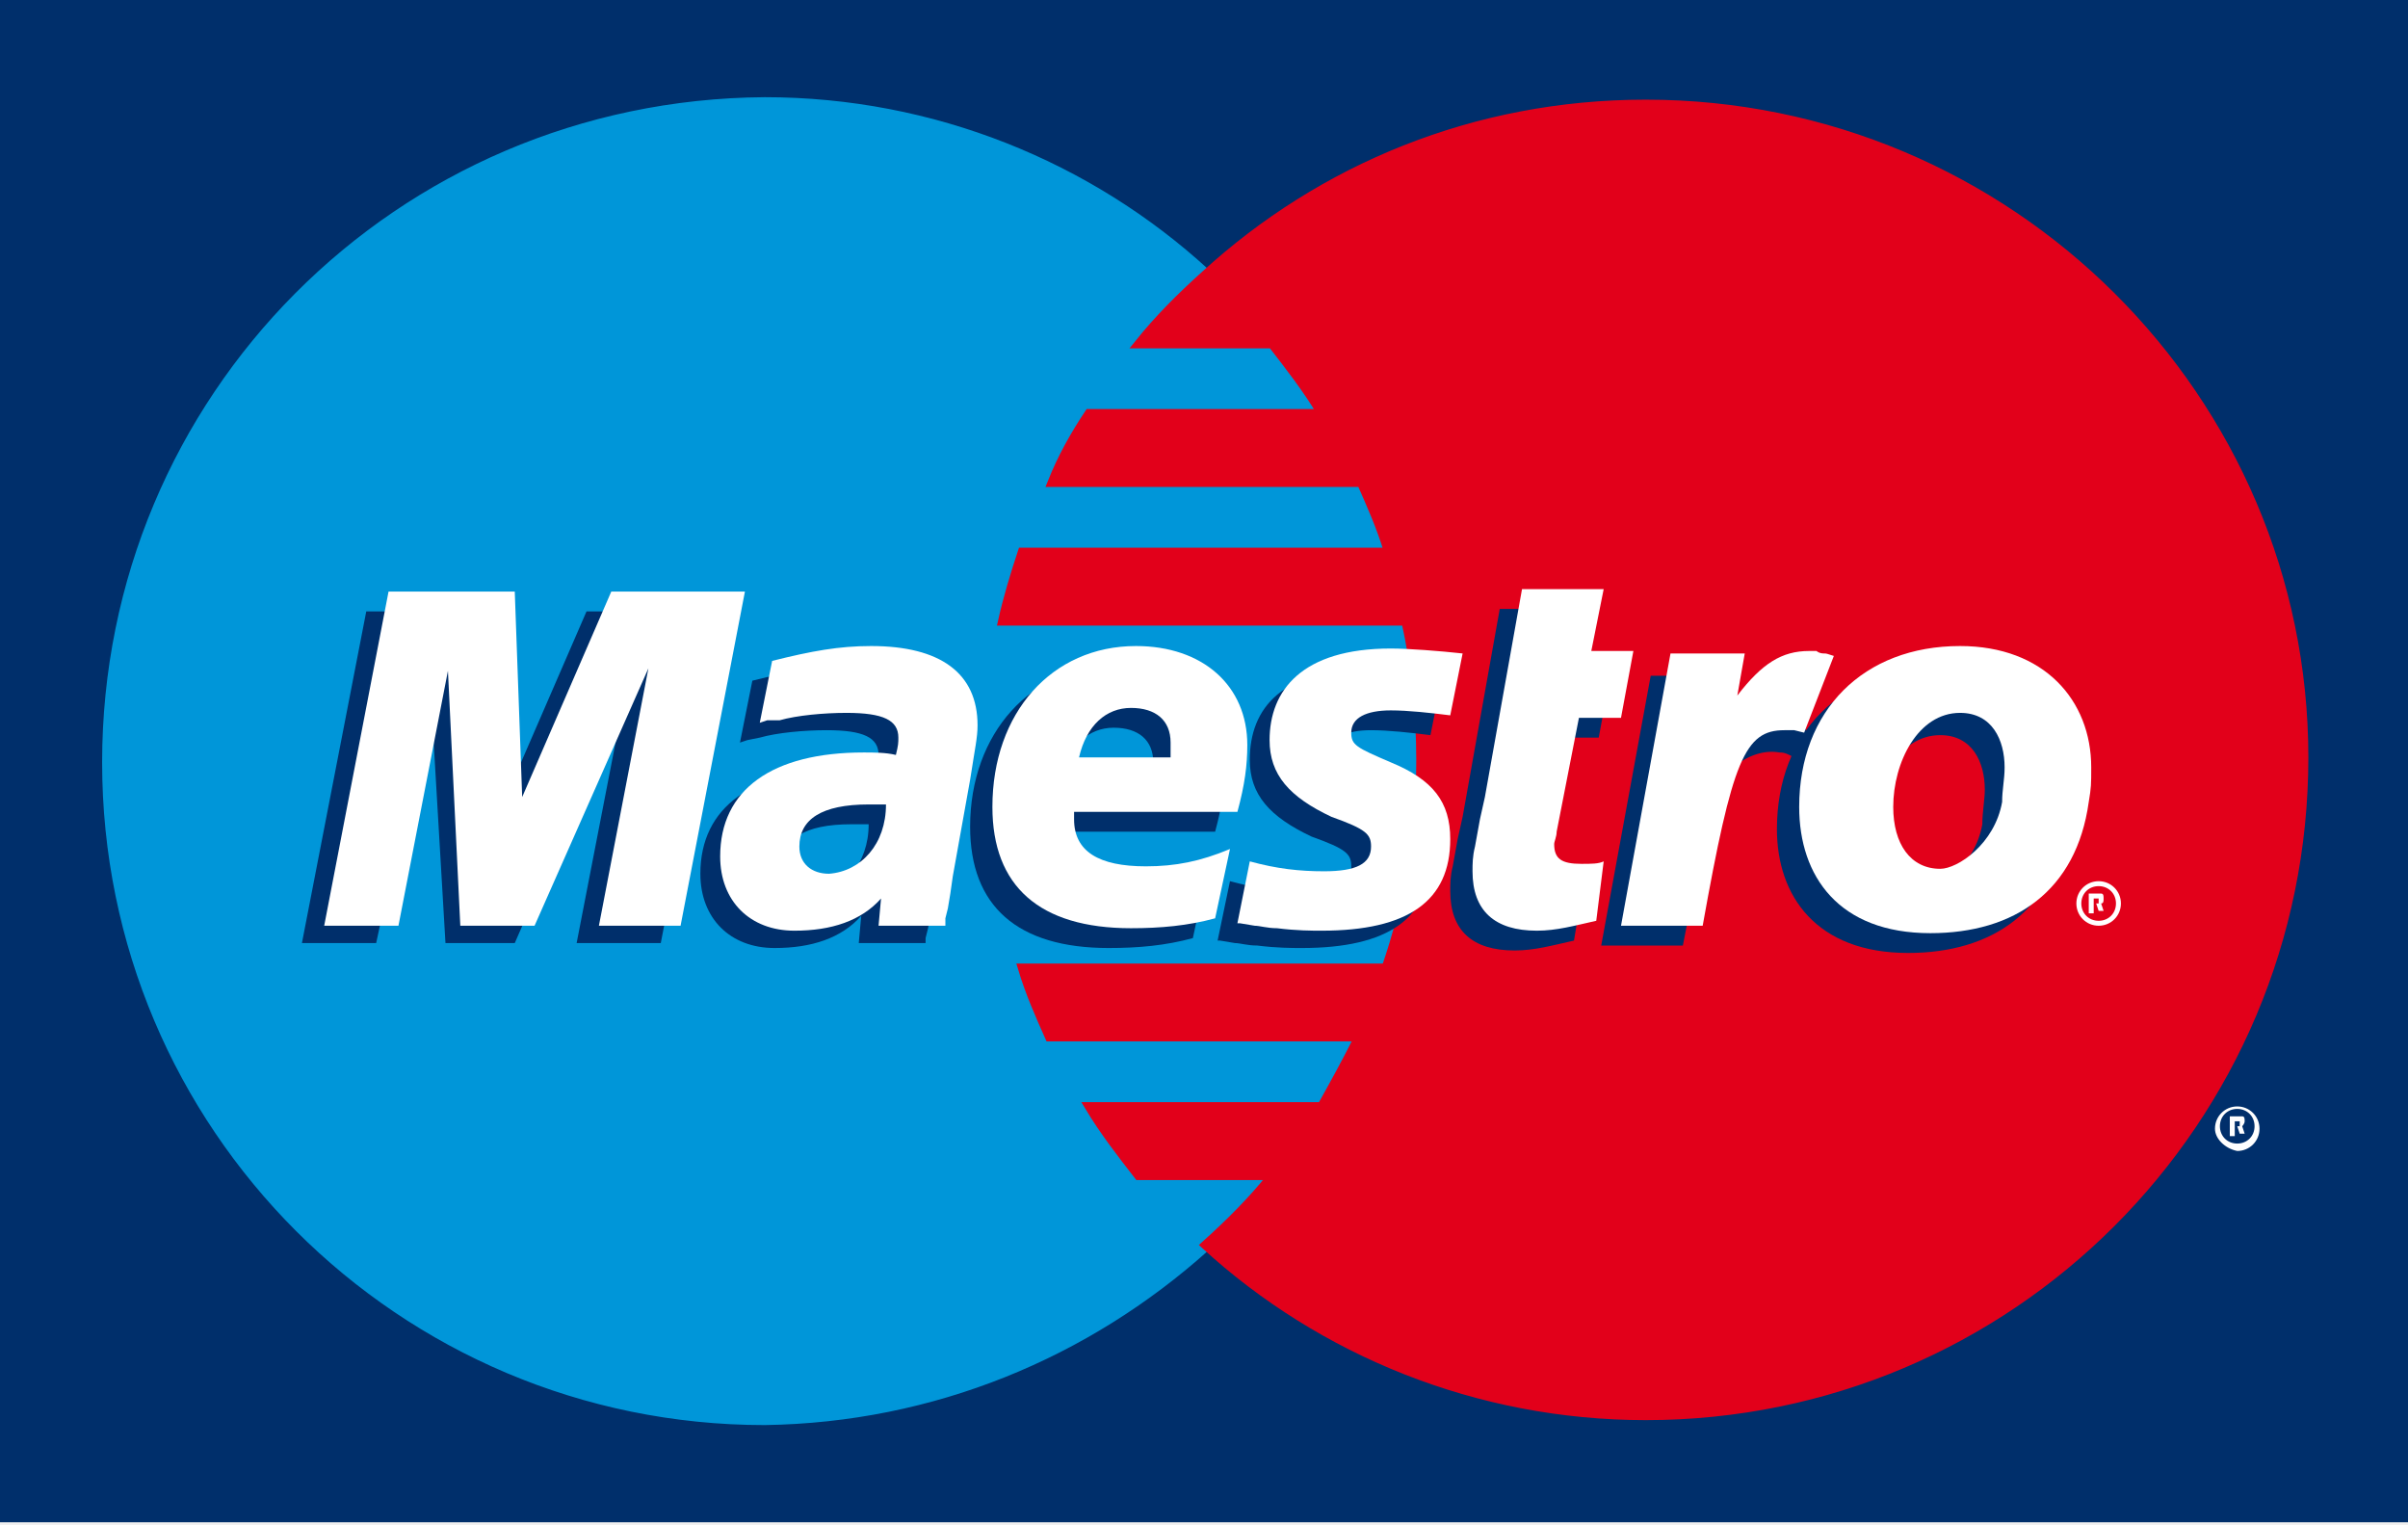
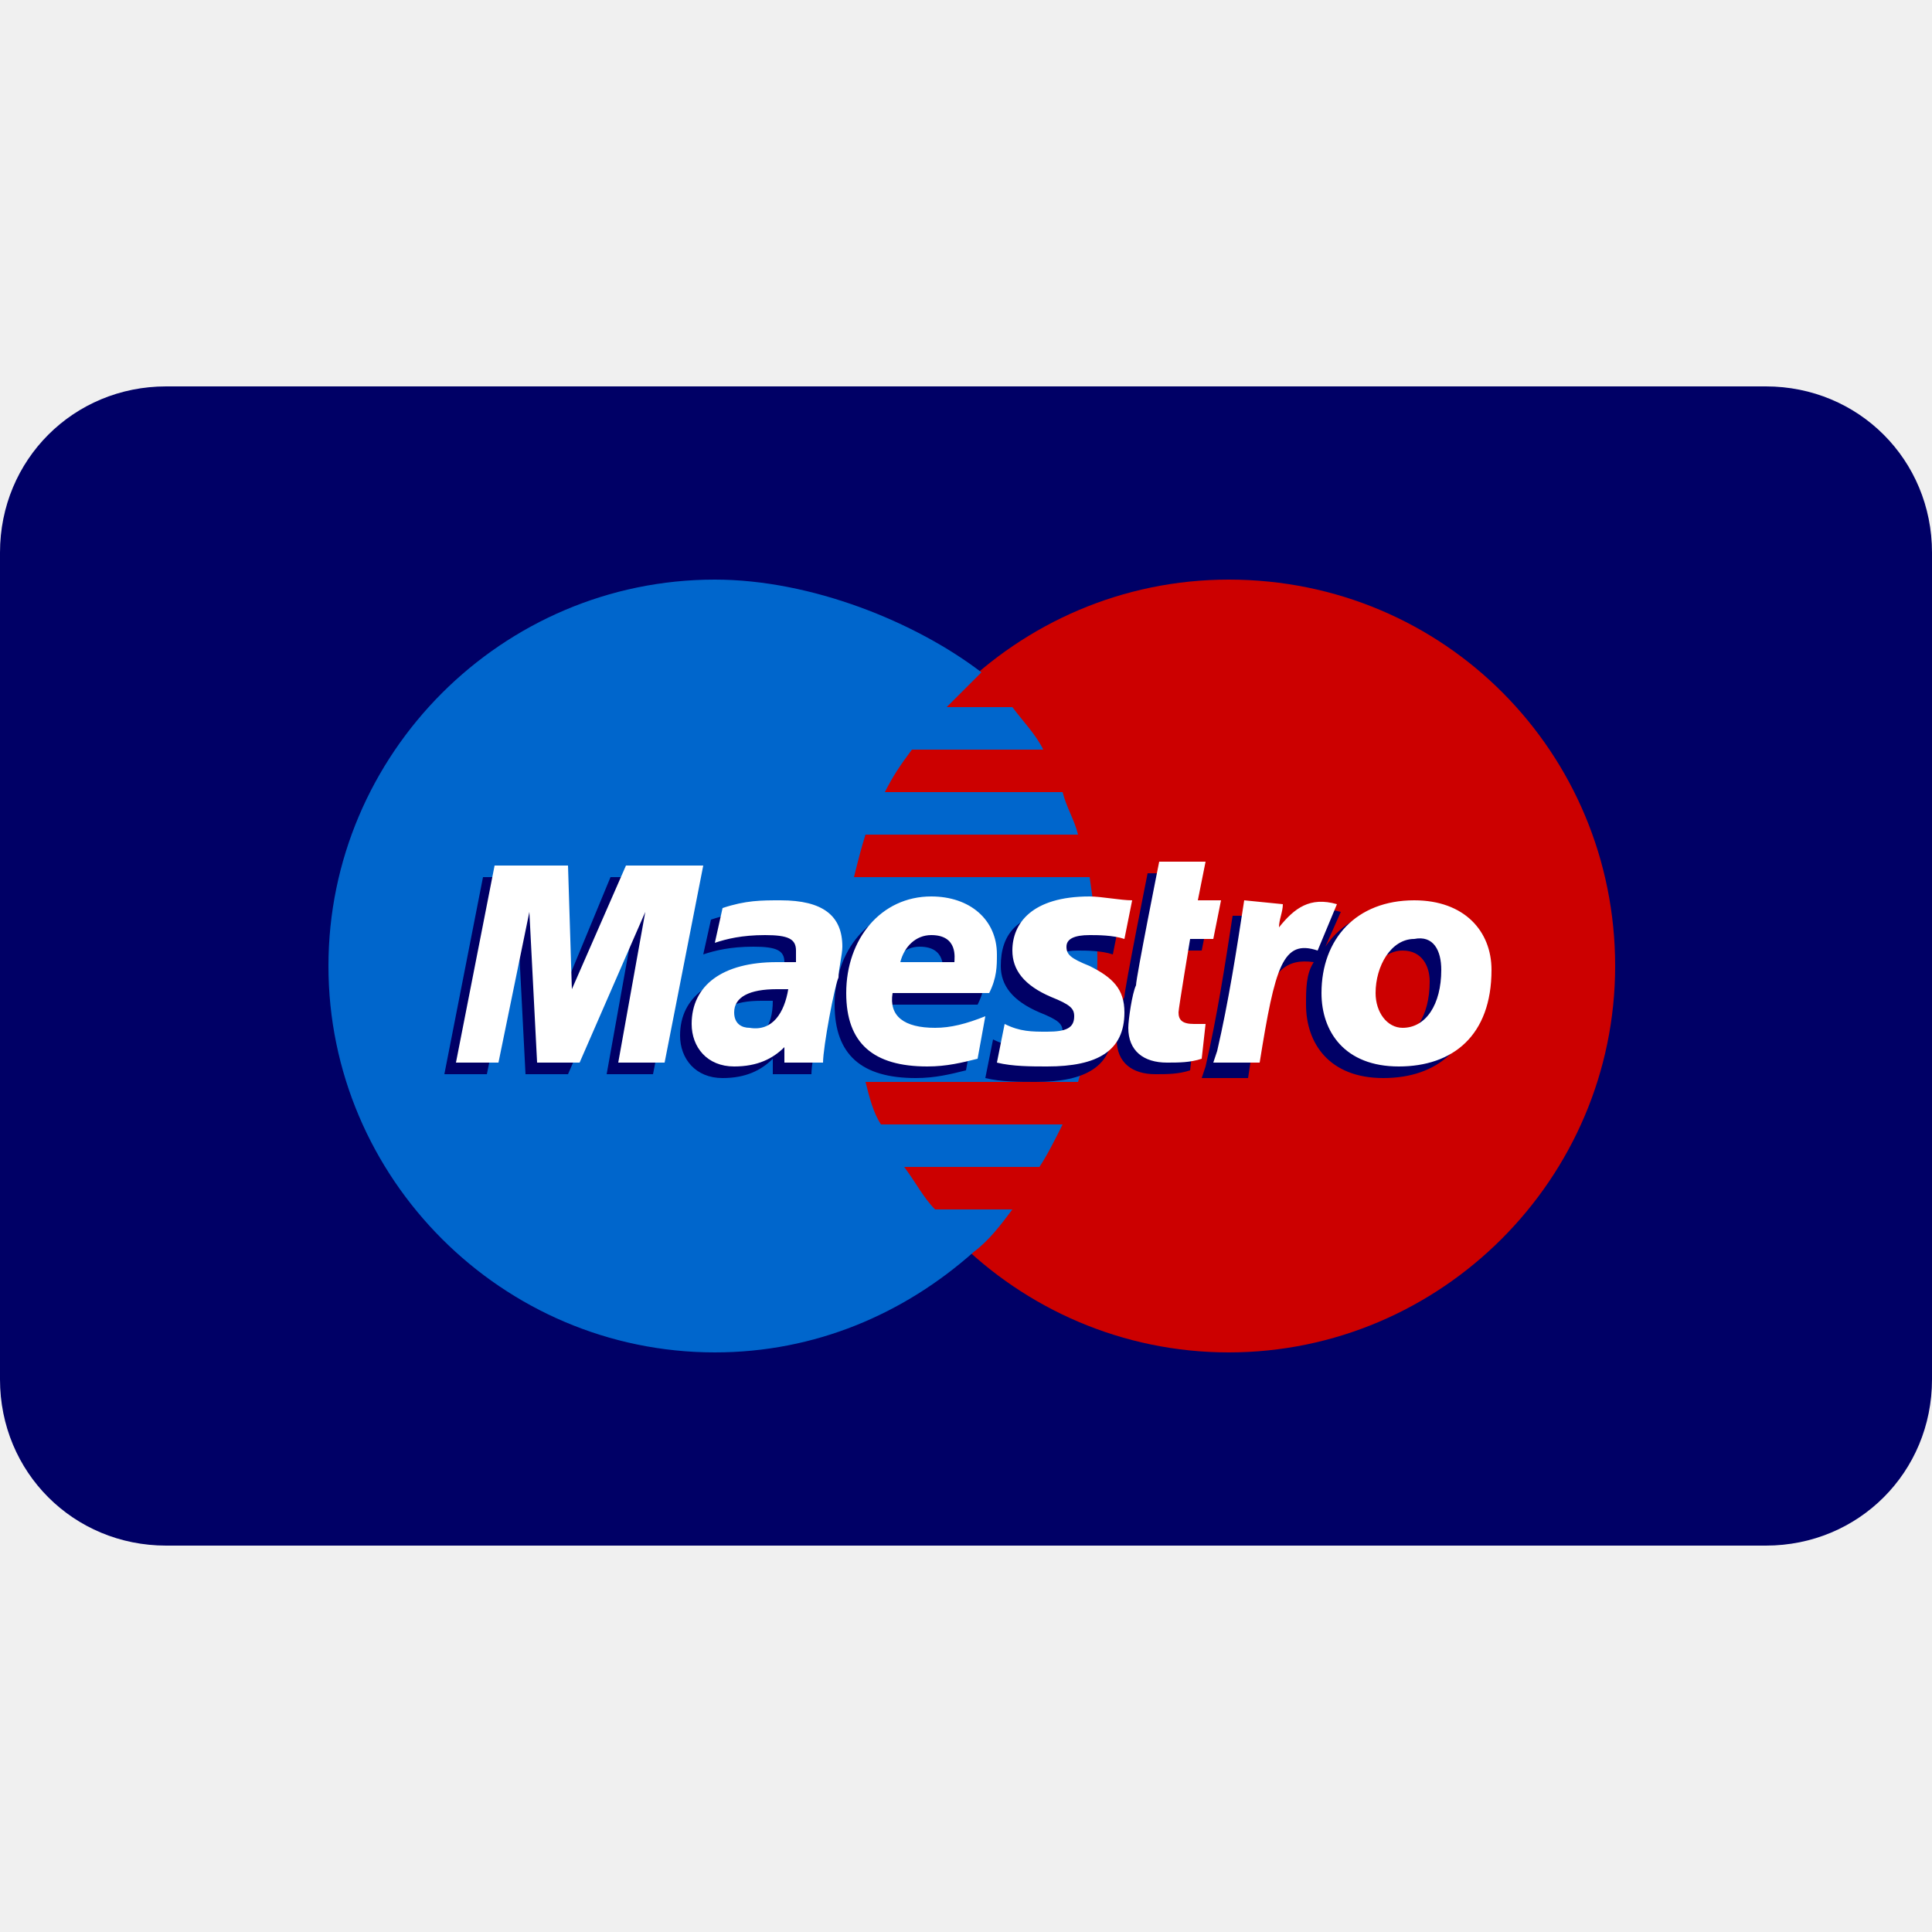
- <svg xmlns="http://www.w3.org/2000/svg" version="1.1" id="Layer_1" x="0px" y="0px" width="97.3px" height="61.6px" viewBox="0 0 97.3 61.6" style="enable-background:new 0 0 97.3 61.6;" xml:space="preserve">
-   <style type="text/css">
- 	.st0{fill:#002F6B;}
- 	.st1{fill:#0096D9;}
- 	.st2{fill:none;stroke:#0096D9;stroke-width:0.347;}
- 	.st3{fill:none;stroke:#0096D9;stroke-width:0.55;}
- 	.st4{fill:#E2001A;}
- 	.st5{fill:none;stroke:#E2001A;stroke-width:0.347;}
- 	.st6{fill:#FFFFFF;}
- </style>
-   <rect x="0" y="0" class="st0" width="97.3" height="61.5" />
-   <path class="st1" d="M48.7,50.4c5.4-4.9,8.7-11.9,8.7-19.7c0-7.8-3.4-14.8-8.7-19.7c-4.7-4.3-11-6.9-17.8-6.9  C16.1,4.2,4.3,16.1,4.3,30.8c0,14.7,11.9,26.6,26.6,26.6C37.7,57.3,43.9,54.7,48.7,50.4" />
-   <path class="st2" d="M48.7,50.4c5.4-4.9,8.7-11.9,8.7-19.7c0-7.8-3.4-14.8-8.7-19.7c-4.7-4.3-11-6.9-17.8-6.9  C16.1,4.2,4.3,16.1,4.3,30.8c0,14.7,11.9,26.6,26.6,26.6C37.7,57.3,43.9,54.7,48.7,50.4z" />
-   <path class="st1" d="M48.7,50.4c5.4-4.9,8.7-11.9,8.7-19.7c0-7.8-3.4-14.8-8.7-19.7" />
-   <path class="st3" d="M48.7,50.4c5.4-4.9,8.7-11.9,8.7-19.7c0-7.8-3.4-14.8-8.7-19.7" />
-   <path class="st4" d="M66.5,4.2c-6.9,0-13.1,2.6-17.8,6.9c-1,0.9-1.9,1.8-2.7,2.8h5.4c0.7,0.9,1.4,1.8,2,2.8h-9.4  c-0.6,0.9-1.1,1.8-1.5,2.8h12.5c0.4,0.9,0.8,1.8,1.1,2.8H41.3c-0.3,0.9-0.6,1.9-0.8,2.8h16.3c0.4,1.8,0.6,3.7,0.6,5.6  c0,3-0.5,5.8-1.4,8.4H41.3c0.3,1,0.7,1.9,1.1,2.8h12.5c-0.5,1-1,1.9-1.5,2.8h-9.4c0.6,1,1.3,1.9,2,2.8h5.4c-0.8,1-1.7,1.9-2.7,2.8  c4.7,4.3,11,6.9,17.8,6.9c14.7,0,26.6-11.9,26.6-26.6C93.1,16.1,81.2,4.2,66.5,4.2" />
-   <path class="st5" d="M66.5,4.2c-6.9,0-13.1,2.6-17.8,6.9c-1,0.9-1.9,1.8-2.7,2.8h5.4c0.7,0.9,1.4,1.8,2,2.8h-9.4  c-0.6,0.9-1.1,1.8-1.5,2.8h12.5c0.4,0.9,0.8,1.8,1.1,2.8H41.3c-0.3,0.9-0.6,1.9-0.8,2.8h16.3c0.4,1.8,0.6,3.7,0.6,5.6  c0,3-0.5,5.8-1.4,8.4H41.3c0.3,1,0.7,1.9,1.1,2.8h12.5c-0.5,1-1,1.9-1.5,2.8h-9.4c0.6,1,1.3,1.9,2,2.8h5.4c-0.8,1-1.7,1.9-2.7,2.8  c4.7,4.3,11,6.9,17.8,6.9c14.7,0,26.6-11.9,26.6-26.6C93.1,16.1,81.2,4.2,66.5,4.2z" />
-   <path class="st6" d="M89.5,45.6c0-0.5,0.4-0.9,0.9-0.9c0.5,0,0.9,0.4,0.9,0.9c0,0.5-0.4,0.9-0.9,0.9C89.9,46.4,89.5,46,89.5,45.6   M90.4,46.2c0.4,0,0.7-0.3,0.7-0.7c0-0.4-0.3-0.7-0.7-0.7c-0.4,0-0.7,0.3-0.7,0.7C89.7,45.9,90,46.2,90.4,46.2 M90.3,45.9h-0.2v-0.8  h0.3c0.1,0,0.1,0,0.2,0c0.1,0,0.1,0.1,0.1,0.2c0,0.1-0.1,0.2-0.1,0.2l0.1,0.3h-0.2l-0.1-0.3h-0.1V45.9z M90.3,45.5L90.3,45.5  c0.1,0,0.2,0,0.2,0c0,0,0-0.1,0-0.1c0,0,0-0.1,0-0.1c0,0-0.1,0-0.1,0h-0.1V45.5z" />
-   <polygon class="st0" points="26.7,38.1 23.3,38.1 25.3,27.8 20.8,38.1 18,38.1 17.4,27.9 15.2,38.1 12.2,38.1 14.8,24.7 20,24.7   20.1,33 23.7,24.7 29.3,24.7 " />
-   <path class="st0" d="M63.6,38c-0.9,0.2-1.6,0.4-2.4,0.4c-1.7,0-2.6-0.8-2.6-2.4c0-0.3,0-0.6,0.1-1l0.2-1.1l0.2-0.9l1.5-8.4h3.3  l-0.5,2.5h1.7l-0.5,2.7H63l-0.9,4.6c0,0.2-0.1,0.4-0.1,0.5c0,0.6,0.3,0.8,1.1,0.8c0.4,0,0.7,0,0.9-0.1L63.6,38z" />
-   <path class="st0" d="M50.5,30.7c0,1.4,0.8,2.3,2.5,3.1c1.4,0.5,1.6,0.7,1.6,1.2c0,0.7-0.6,1-1.9,1c-1,0-1.9-0.1-3-0.4L49.2,38l0.1,0  l0.6,0.1c0.2,0,0.5,0.1,0.9,0.1c0.8,0.1,1.4,0.1,1.8,0.1c3.5,0,5.2-1.2,5.2-3.7c0-1.5-0.7-2.4-2.4-3c-1.4-0.6-1.6-0.7-1.6-1.2  c0-0.6,0.6-0.9,1.6-0.9c0.7,0,1.6,0.1,2.4,0.2l0.5-2.5C57.6,27,56.3,27,55.5,27C51.8,27,50.5,28.6,50.5,30.7" />
-   <path class="st0" d="M37.4,38.1h-2.7l0.1-1.1c-0.8,0.9-2,1.3-3.5,1.3c-1.8,0-3-1.2-3-3c0-2.7,2.1-4.2,5.8-4.2c0.4,0,0.9,0,1.3,0.1  c0.1-0.4,0.1-0.5,0.1-0.7c0-0.7-0.6-1-2.1-1c-0.9,0-2,0.1-2.7,0.3l-0.5,0.1L29.9,30l0.5-2.5c1.6-0.4,2.7-0.6,4-0.6  c2.8,0,4.3,1.1,4.3,3.2c0,0.5-0.1,0.9-0.3,2.2l-0.7,3.9l-0.1,0.7l-0.1,0.6l-0.1,0.4L37.4,38.1z M35.1,33.3c-0.3,0-0.5,0-0.7,0  c-1.9,0-2.8,0.6-2.8,1.7c0,0.7,0.5,1.1,1.2,1.1C34.1,36,35.1,34.9,35.1,33.3" />
-   <path class="st0" d="M48.2,37.9c-1.1,0.3-2.2,0.4-3.4,0.4c-3.7,0-5.6-1.7-5.6-4.9c0-3.8,2.5-6.5,5.8-6.5c2.7,0,4.5,1.6,4.5,4  c0,0.8-0.1,1.6-0.4,2.7h-6.6c0,0.2,0,0.2,0,0.3c0,1.3,1,1.9,2.9,1.9c1.2,0,2.2-0.2,3.4-0.7L48.2,37.9z M46.6,31.4c0-0.2,0-0.4,0-0.6  c0-0.9-0.6-1.4-1.6-1.4c-1,0-1.8,0.7-2.1,2L46.6,31.4z" />
-   <path class="st0" d="M83.5,33.2c-0.5,3.6-3,5.3-6.4,5.3c-3.7,0-5.3-2.3-5.3-5c0-3.9,2.6-6.5,6.5-6.5c3.4,0,5.3,2.2,5.3,4.9  C83.6,32.5,83.6,32.5,83.5,33.2 M80.2,31.9c0-1.1-0.5-2.2-1.8-2.2c-1.7,0-2.7,2-2.7,3.8c0,1.5,0.7,2.5,1.9,2.5c0.7,0,2.2-1,2.5-2.7  C80.1,32.8,80.2,32.3,80.2,31.9" />
-   <path class="st6" d="M83.9,36.5c0-0.5,0.4-0.9,0.9-0.9c0.5,0,0.9,0.4,0.9,0.9c0,0.5-0.4,0.9-0.9,0.9C84.3,37.4,83.9,37,83.9,36.5   M84.8,37.2c0.4,0,0.7-0.3,0.7-0.7c0-0.4-0.3-0.7-0.7-0.7c-0.4,0-0.7,0.3-0.7,0.7C84.1,36.9,84.4,37.2,84.8,37.2 M84.6,36.9h-0.2  v-0.8h0.3c0.1,0,0.1,0,0.2,0c0.1,0,0.1,0.1,0.1,0.2c0,0.1,0,0.2-0.1,0.2l0.1,0.3h-0.2l-0.1-0.3h-0.1V36.9z M84.6,36.5L84.6,36.5  c0.1,0,0.2,0,0.2,0c0,0,0-0.1,0-0.1c0,0,0-0.1,0-0.1c0,0-0.1,0-0.1,0h-0.1V36.5z" />
-   <polygon class="st6" points="27.5,37.4 24.2,37.4 26.2,27 21.6,37.4 18.6,37.4 18.1,27.1 16.1,37.4 13.1,37.4 15.7,23.9 20.8,23.9   21.1,32.2 24.7,23.9 30.1,23.9 " />
-   <path class="st6" d="M64.5,37.2c-0.9,0.2-1.6,0.4-2.4,0.4c-1.7,0-2.6-0.8-2.6-2.4c0-0.3,0-0.6,0.1-1l0.2-1.1l0.2-0.9l1.5-8.4h3.3  l-0.5,2.5h1.7l-0.5,2.7h-1.7l-0.9,4.6c0,0.2-0.1,0.4-0.1,0.5c0,0.6,0.3,0.8,1.1,0.8c0.4,0,0.7,0,0.9-0.1L64.5,37.2z" />
-   <path class="st0" d="M73,29.6l-0.1-0.3l0.7-1.7c-0.2,0-0.2,0-0.3,0c-0.2,0-0.3-0.1-0.3-0.1c-0.1,0-0.2,0-0.3,0  c-1.1,0-1.9,0.5-2.9,1.8l0.3-2h-3.4l-2,10.9H68c0.5-2.5,0.7-3.9,0.9-5.1c0.4-2,1.9-2.9,3-2.7c0.1,0,0.2,0,0.4,0.1l0.2,0.1L73,29.6z" />
-   <path class="st6" d="M74.1,26.5c-0.3-0.1-0.3-0.1-0.4-0.1c-0.2,0-0.3-0.1-0.3-0.1c-0.1,0-0.2,0-0.3,0c-1.1,0-1.9,0.5-2.9,1.8  l0.3-1.7h-3l-2,11h3.3c1.2-6.7,1.7-7.9,3.3-7.9c0.1,0,0.3,0,0.4,0l0.4,0.1L74.1,26.5z" />
-   <path class="st6" d="M51.3,29.9c0,1.4,0.8,2.3,2.5,3.1c1.4,0.5,1.6,0.7,1.6,1.2c0,0.7-0.6,1-1.9,1c-1,0-1.9-0.1-3-0.4l-0.5,2.5  l0.1,0l0.6,0.1c0.2,0,0.5,0.1,0.9,0.1c0.8,0.1,1.4,0.1,1.8,0.1c3.5,0,5.2-1.2,5.2-3.7c0-1.5-0.7-2.4-2.4-3.1  c-1.4-0.6-1.6-0.7-1.6-1.2c0-0.6,0.6-0.9,1.6-0.9c0.7,0,1.6,0.1,2.4,0.2l0.5-2.5c-0.9-0.1-2.2-0.2-2.9-0.2  C52.6,26.2,51.3,27.9,51.3,29.9" />
-   <path class="st6" d="M38.2,37.4h-2.7l0.1-1.1c-0.8,0.9-2,1.3-3.5,1.3c-1.8,0-3-1.2-3-3c0-2.7,2.1-4.2,5.8-4.2c0.4,0,0.9,0,1.3,0.1  c0.1-0.4,0.1-0.5,0.1-0.7c0-0.7-0.6-1-2.1-1c-0.9,0-2,0.1-2.7,0.3L31,29.1l-0.3,0.1l0.5-2.5c1.6-0.4,2.7-0.6,4-0.6  c2.8,0,4.3,1.1,4.3,3.2c0,0.5-0.1,0.9-0.3,2.2l-0.7,3.9l-0.1,0.7l-0.1,0.6l-0.1,0.4L38.2,37.4z M35.8,32.5c-0.3,0-0.5,0-0.7,0  c-1.9,0-2.8,0.6-2.8,1.7c0,0.7,0.5,1.1,1.2,1.1C34.8,35.2,35.8,34.1,35.8,32.5" />
-   <path class="st6" d="M49.1,37.1c-1.1,0.3-2.2,0.4-3.4,0.4c-3.7,0-5.6-1.7-5.6-4.9c0-3.8,2.4-6.5,5.8-6.5c2.7,0,4.5,1.6,4.5,4  c0,0.8-0.1,1.6-0.4,2.7h-6.6c0,0.2,0,0.2,0,0.3c0,1.3,1,1.9,2.9,1.9c1.2,0,2.2-0.2,3.4-0.7L49.1,37.1z M47.3,30.6c0-0.2,0-0.4,0-0.6  c0-0.9-0.6-1.4-1.6-1.4c-1,0-1.8,0.7-2.1,2L47.3,30.6z" />
-   <path class="st6" d="M84.4,32.4c-0.5,3.6-3,5.3-6.4,5.3c-3.7,0-5.3-2.3-5.3-5.1c0-3.9,2.6-6.5,6.5-6.5c3.4,0,5.3,2.2,5.3,4.9  C84.5,31.7,84.5,31.8,84.4,32.4 M81,31c0-1.1-0.5-2.2-1.8-2.2c-1.7,0-2.7,2-2.7,3.8c0,1.5,0.7,2.5,1.9,2.5c0.7,0,2.2-1,2.5-2.7  C80.9,31.9,81,31.5,81,31" />
+ <svg xmlns="http://www.w3.org/2000/svg" id="maestro" viewBox="0 0 50 50">
+   <style>
+     .st0{fill:#000066;} .st1{fill:#CC0000;} .st2{fill:#0066CC;} .st3{fill:#FFFFFF;}
+   </style>
+   <path class="st0" d="M0 14.3C0 11.9 1.9 10 4.3 10h41.4c2.4 0 4.3 1.9 4.3 4.3v21.4c0 2.4-1.9 4.3-4.3 4.3H4.3C1.9 40 0 38.1 0 35.7V14.3z" />
+   <path class="st1" d="M41.8 25c0 5.5-4.5 10-10 10s-10-4.5-10-10 4.5-10 10-10c5.6 0 10 4.5 10 10" />
+   <path class="st2" d="M24.2 31.3c-.3-.3-.5-.7-.8-1.1h3.5c.2-.3.4-.7.6-1.1h-4.7c-.2-.3-.3-.7-.4-1.1h5.5c.3-1 .5-2.1.5-3.2 0-.7-.1-1.4-.2-2.1h-6.1c.1-.4.2-.8.3-1.1h5.5c-.1-.4-.3-.7-.4-1.1h-4.6c.2-.4.4-.7.7-1.1H27c-.2-.4-.5-.7-.8-1.1h-1.7l.9-.9C23.7 16.1 21 15 18.5 15c-5.5 0-10 4.5-10 10s4.5 10 10 10c2.6 0 4.9-1 6.7-2.6.4-.3.7-.7 1-1.1h-2" />
+   <path class="st0" d="M24.4 25.2c0-.1.1-.7-.6-.7-.4 0-.7.3-.8.7h1.4zm.6 2.5c-.4.1-.8.2-1.3.2-1.4 0-2.1-.6-2.1-1.9 0-1.4.9-2.5 2.2-2.5 1 0 1.7.6 1.7 1.5 0 .3 0 .6-.2 1h-2.5c-.1.6.3.9 1.1.9.4 0 .8-.1 1.3-.3l-.2 1.1zm.9-2.7c0 .5.3.9 1 1.2.5.2.6.3.6.5 0 .3-.2.4-.7.4-.4 0-.7 0-1.1-.2l-.2 1c.4.1.9.1 1.3.1 1.3 0 2-.4 2-1.4 0-.6-.3-.9-.9-1.2-.5-.2-.6-.3-.6-.5s.2-.3.6-.3c.2 0 .6 0 .9.1l.2-1c-.3 0-.8-.1-1.1-.1-1.6-.1-2 .6-2 1.4m-5.9.9h-.3c-.7 0-1.1.2-1.1.6 0 .3.2.4.4.4.7.1 1-.3 1-1zm1 1.9h-1v-.4c-.3.3-.7.5-1.3.5-.7 0-1.1-.5-1.1-1.1 0-1 .8-1.6 2.2-1.6h.5v-.3c0-.3-.2-.4-.8-.4-.6 0-1 .1-1.3.2l.2-.9c.6-.2 1-.2 1.5-.2 1.1 0 1.6.4 1.6 1.2 0 .2-.1.6-.1.8-.1.3-.4 1.8-.4 2.2zm9.8-.1c-.3.1-.6.1-.9.1-.6 0-1-.3-1-.9 0-.2.1-.9.2-1.1 0-.2.6-3.2.6-3.2h1.2l-.2 1h.6l-.2 1h-.6s-.3 1.8-.3 1.9c0 .2.1.3.4.3h.3l-.1.9m5.2-.8c-.4 0-.7-.4-.7-.9 0-.7.4-1.4 1-1.4.5 0 .7.4.7.8 0 .9-.4 1.5-1 1.5zm.3-3.4c-.9 0-1.6.4-2 1l.4-.9c-.7-.2-1.1.1-1.5.6 0 0-.1.1-.1.2v-.7h-1.2c-.2 1.3-.4 2.6-.7 3.9l-.1.3h1.2c.1-.7.2-1.2.3-1.6.3-1.2.7-1.5 1.4-1.4-.2.3-.2.7-.2 1.1 0 1 .6 1.9 2 1.9s2.4-.8 2.4-2.5c.1-1-.6-1.9-1.9-1.9zm-19.4 4.3h-1.2l.7-3.9-1.7 3.9h-1.1l-.2-3.9-.8 3.9h-1.1l1-5.1h1.9l.2 2.9 1.2-2.9h2.1l-1 5.1" />
+   <path class="st3" d="M24.7 24.9c0-.1.1-.7-.6-.7-.4 0-.7.3-.8.7h1.4zm.6 2.5c-.4.1-.8.2-1.3.2-1.4 0-2.1-.6-2.1-1.9 0-1.4.9-2.5 2.2-2.5 1 0 1.7.6 1.7 1.5 0 .3 0 .6-.2 1h-2.5c-.1.6.3.9 1.1.9.4 0 .8-.1 1.3-.3l-.2 1.1zm.9-2.8c0 .5.3.9 1 1.2.5.2.6.3.6.5 0 .3-.2.4-.7.4-.4 0-.7 0-1.1-.2l-.2 1c.4.1.9.1 1.3.1 1.3 0 2-.4 2-1.4 0-.6-.3-.9-.9-1.2-.5-.2-.6-.3-.6-.5s.2-.3.6-.3c.2 0 .6 0 .9.1l.2-1c-.3 0-.8-.1-1.1-.1-1.5 0-2 .7-2 1.4m-5.8 1h-.3c-.7 0-1.1.2-1.1.6 0 .3.2.4.4.4.6.1.9-.4 1-1zm.9 1.9h-1v-.4c-.3.3-.7.5-1.3.5-.7 0-1.1-.5-1.1-1.1 0-1 .8-1.6 2.2-1.6h.5v-.3c0-.3-.2-.4-.8-.4-.6 0-1 .1-1.3.2l.2-.9c.6-.2 1-.2 1.5-.2 1.1 0 1.6.4 1.6 1.2 0 .2-.1.6-.1.8-.1.2-.4 1.8-.4 2.2zm9.8-.1c-.3.1-.6.1-.9.1-.6 0-1-.3-1-.9 0-.2.1-.9.2-1.1 0-.2.6-3.2.6-3.2h1.2l-.2 1h.6l-.2 1h-.6s-.3 1.8-.3 1.9c0 .2.1.3.4.3h.3l-.1.9m7.5-2.3c0-1-.7-1.8-2-1.8-1.5 0-2.4 1-2.4 2.4 0 1 .6 1.9 2 1.9s2.4-.8 2.4-2.5zm-1.3 0c0 .9-.4 1.5-1 1.5-.4 0-.7-.4-.7-.9 0-.7.4-1.4 1-1.4.5-.1.7.3.7.8zm-5.1-1.8c-.2 1.3-.4 2.6-.7 3.9l-.1.3h1.2c.4-2.5.6-3.2 1.5-2.9l.5-1.2c-.7-.2-1.1.1-1.5.6 0-.2.1-.4.1-.6l-1-.1m-15 4.2H16l.7-3.9-1.7 3.9h-1.1l-.2-3.9-.8 3.9h-1.1l1-5.1h1.9l.1 3.2 1.4-3.2h2l-1 5.1" />
</svg>
